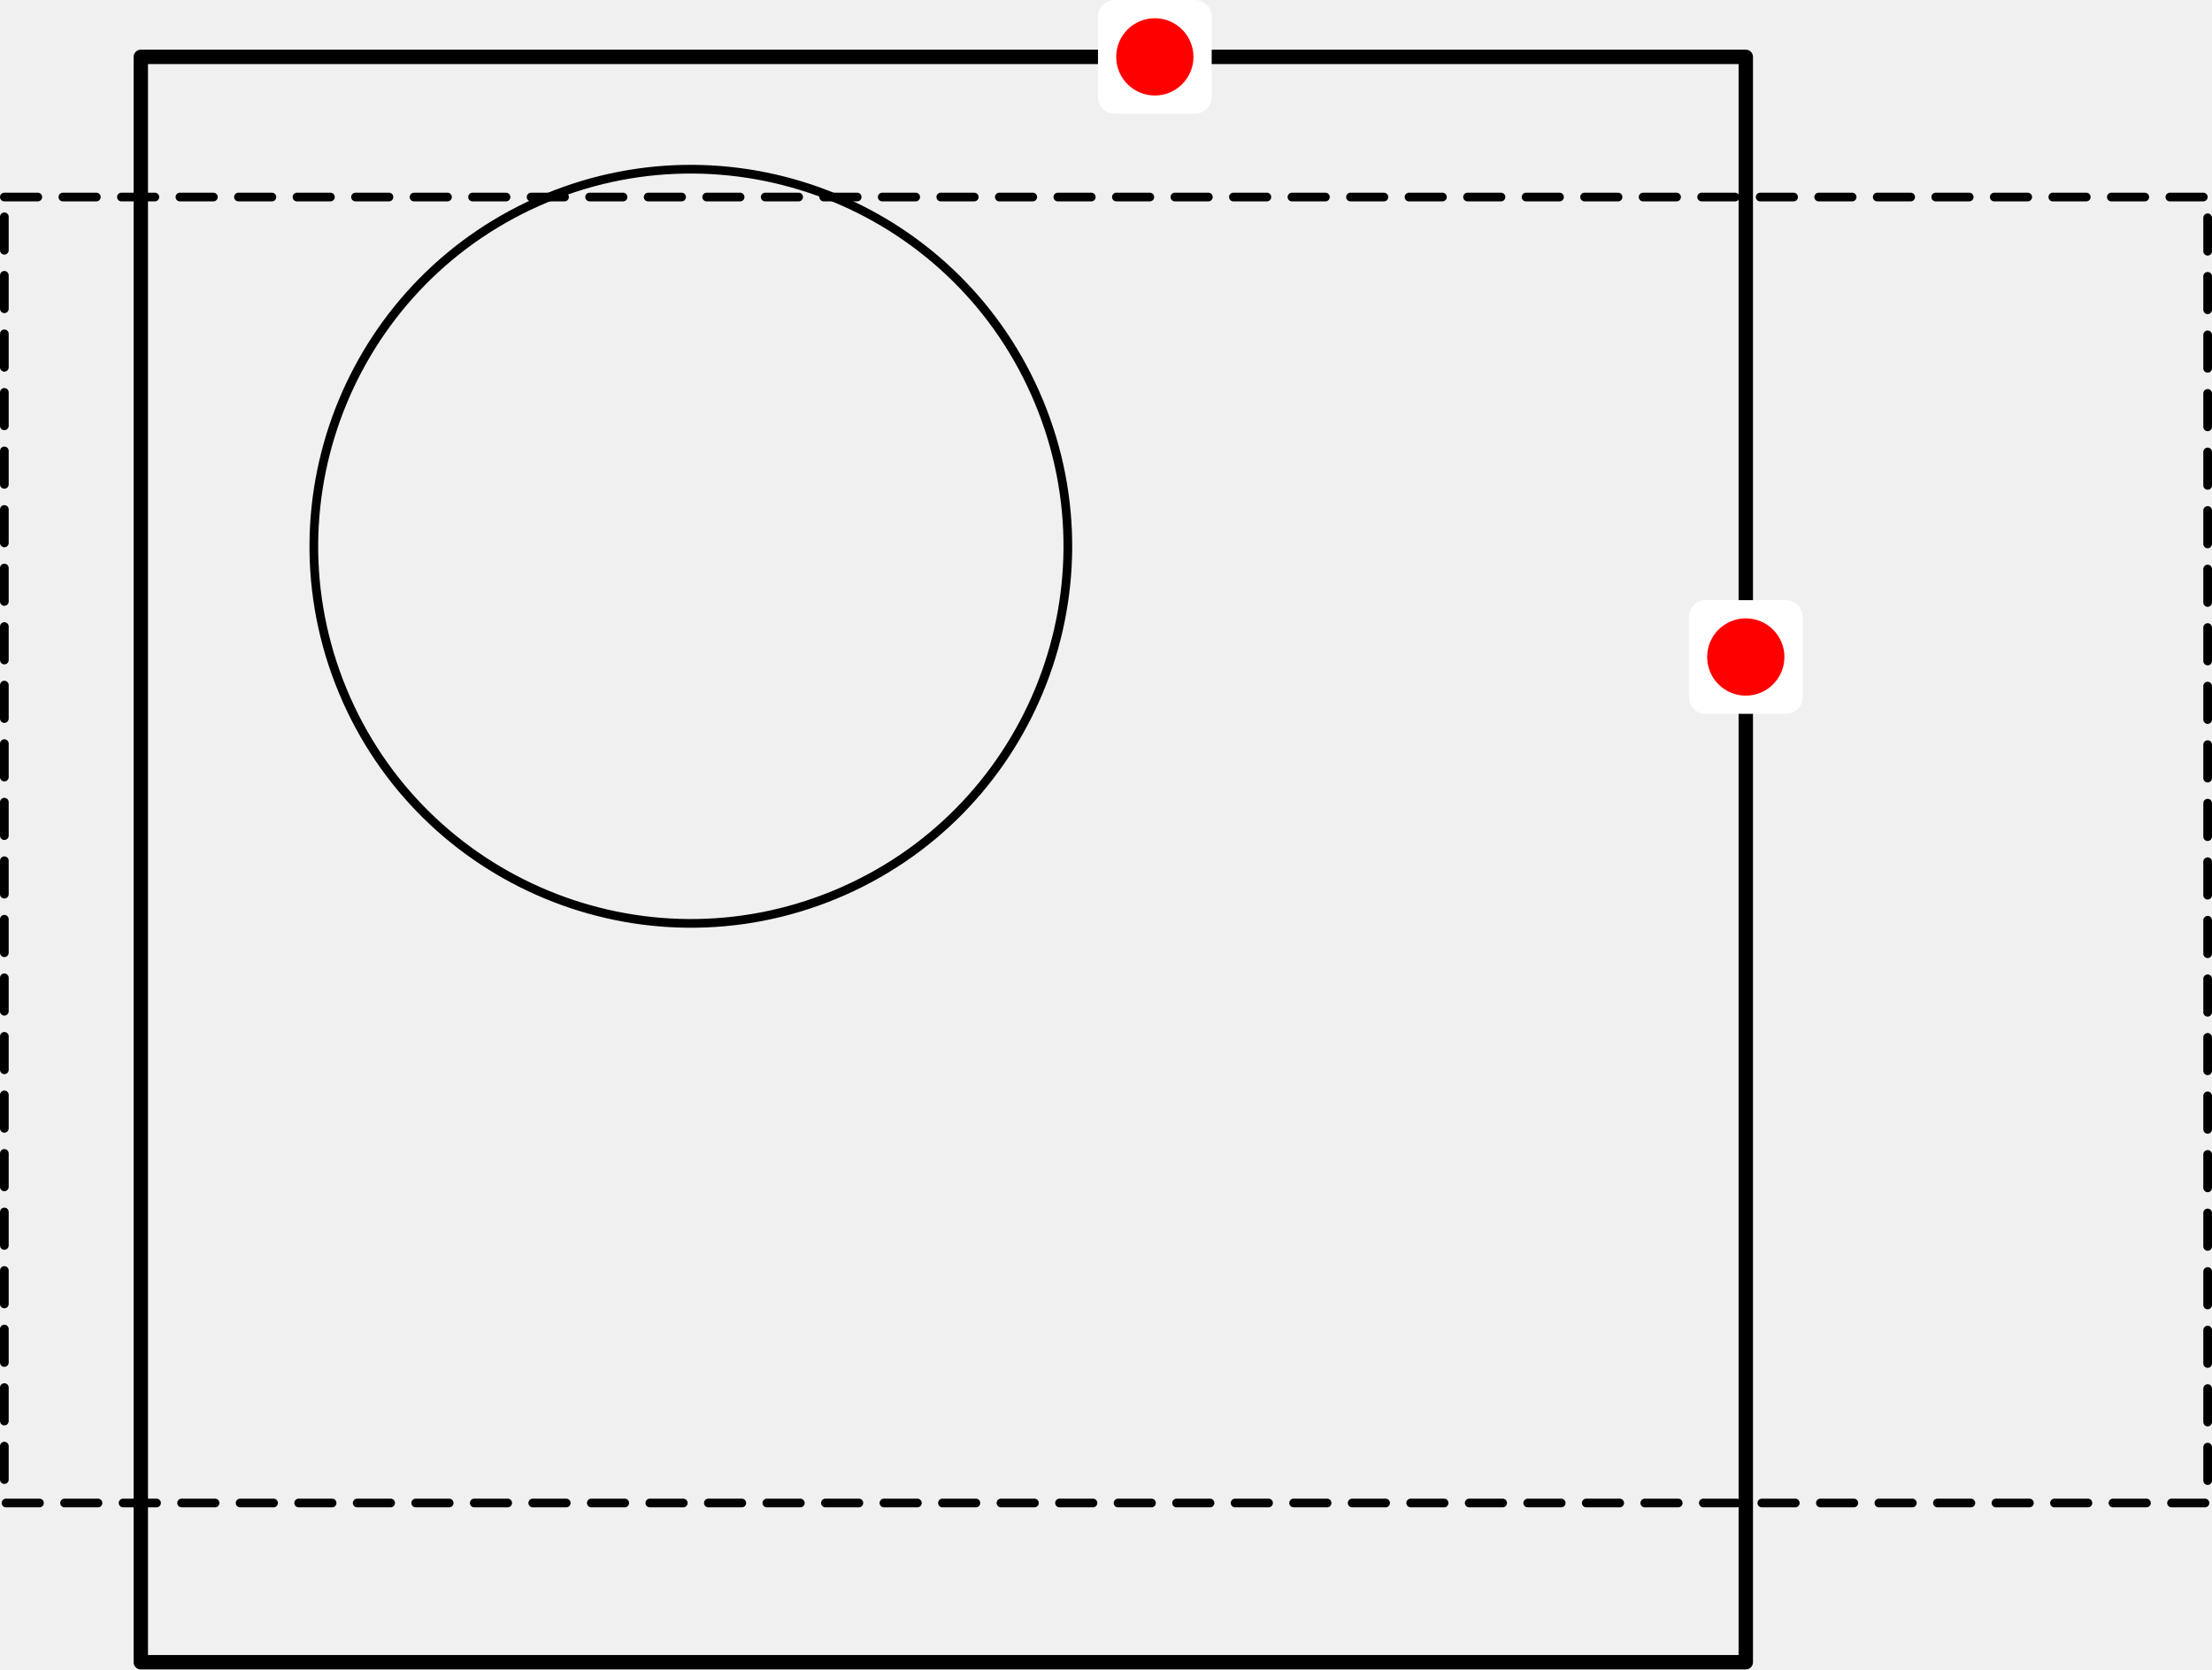
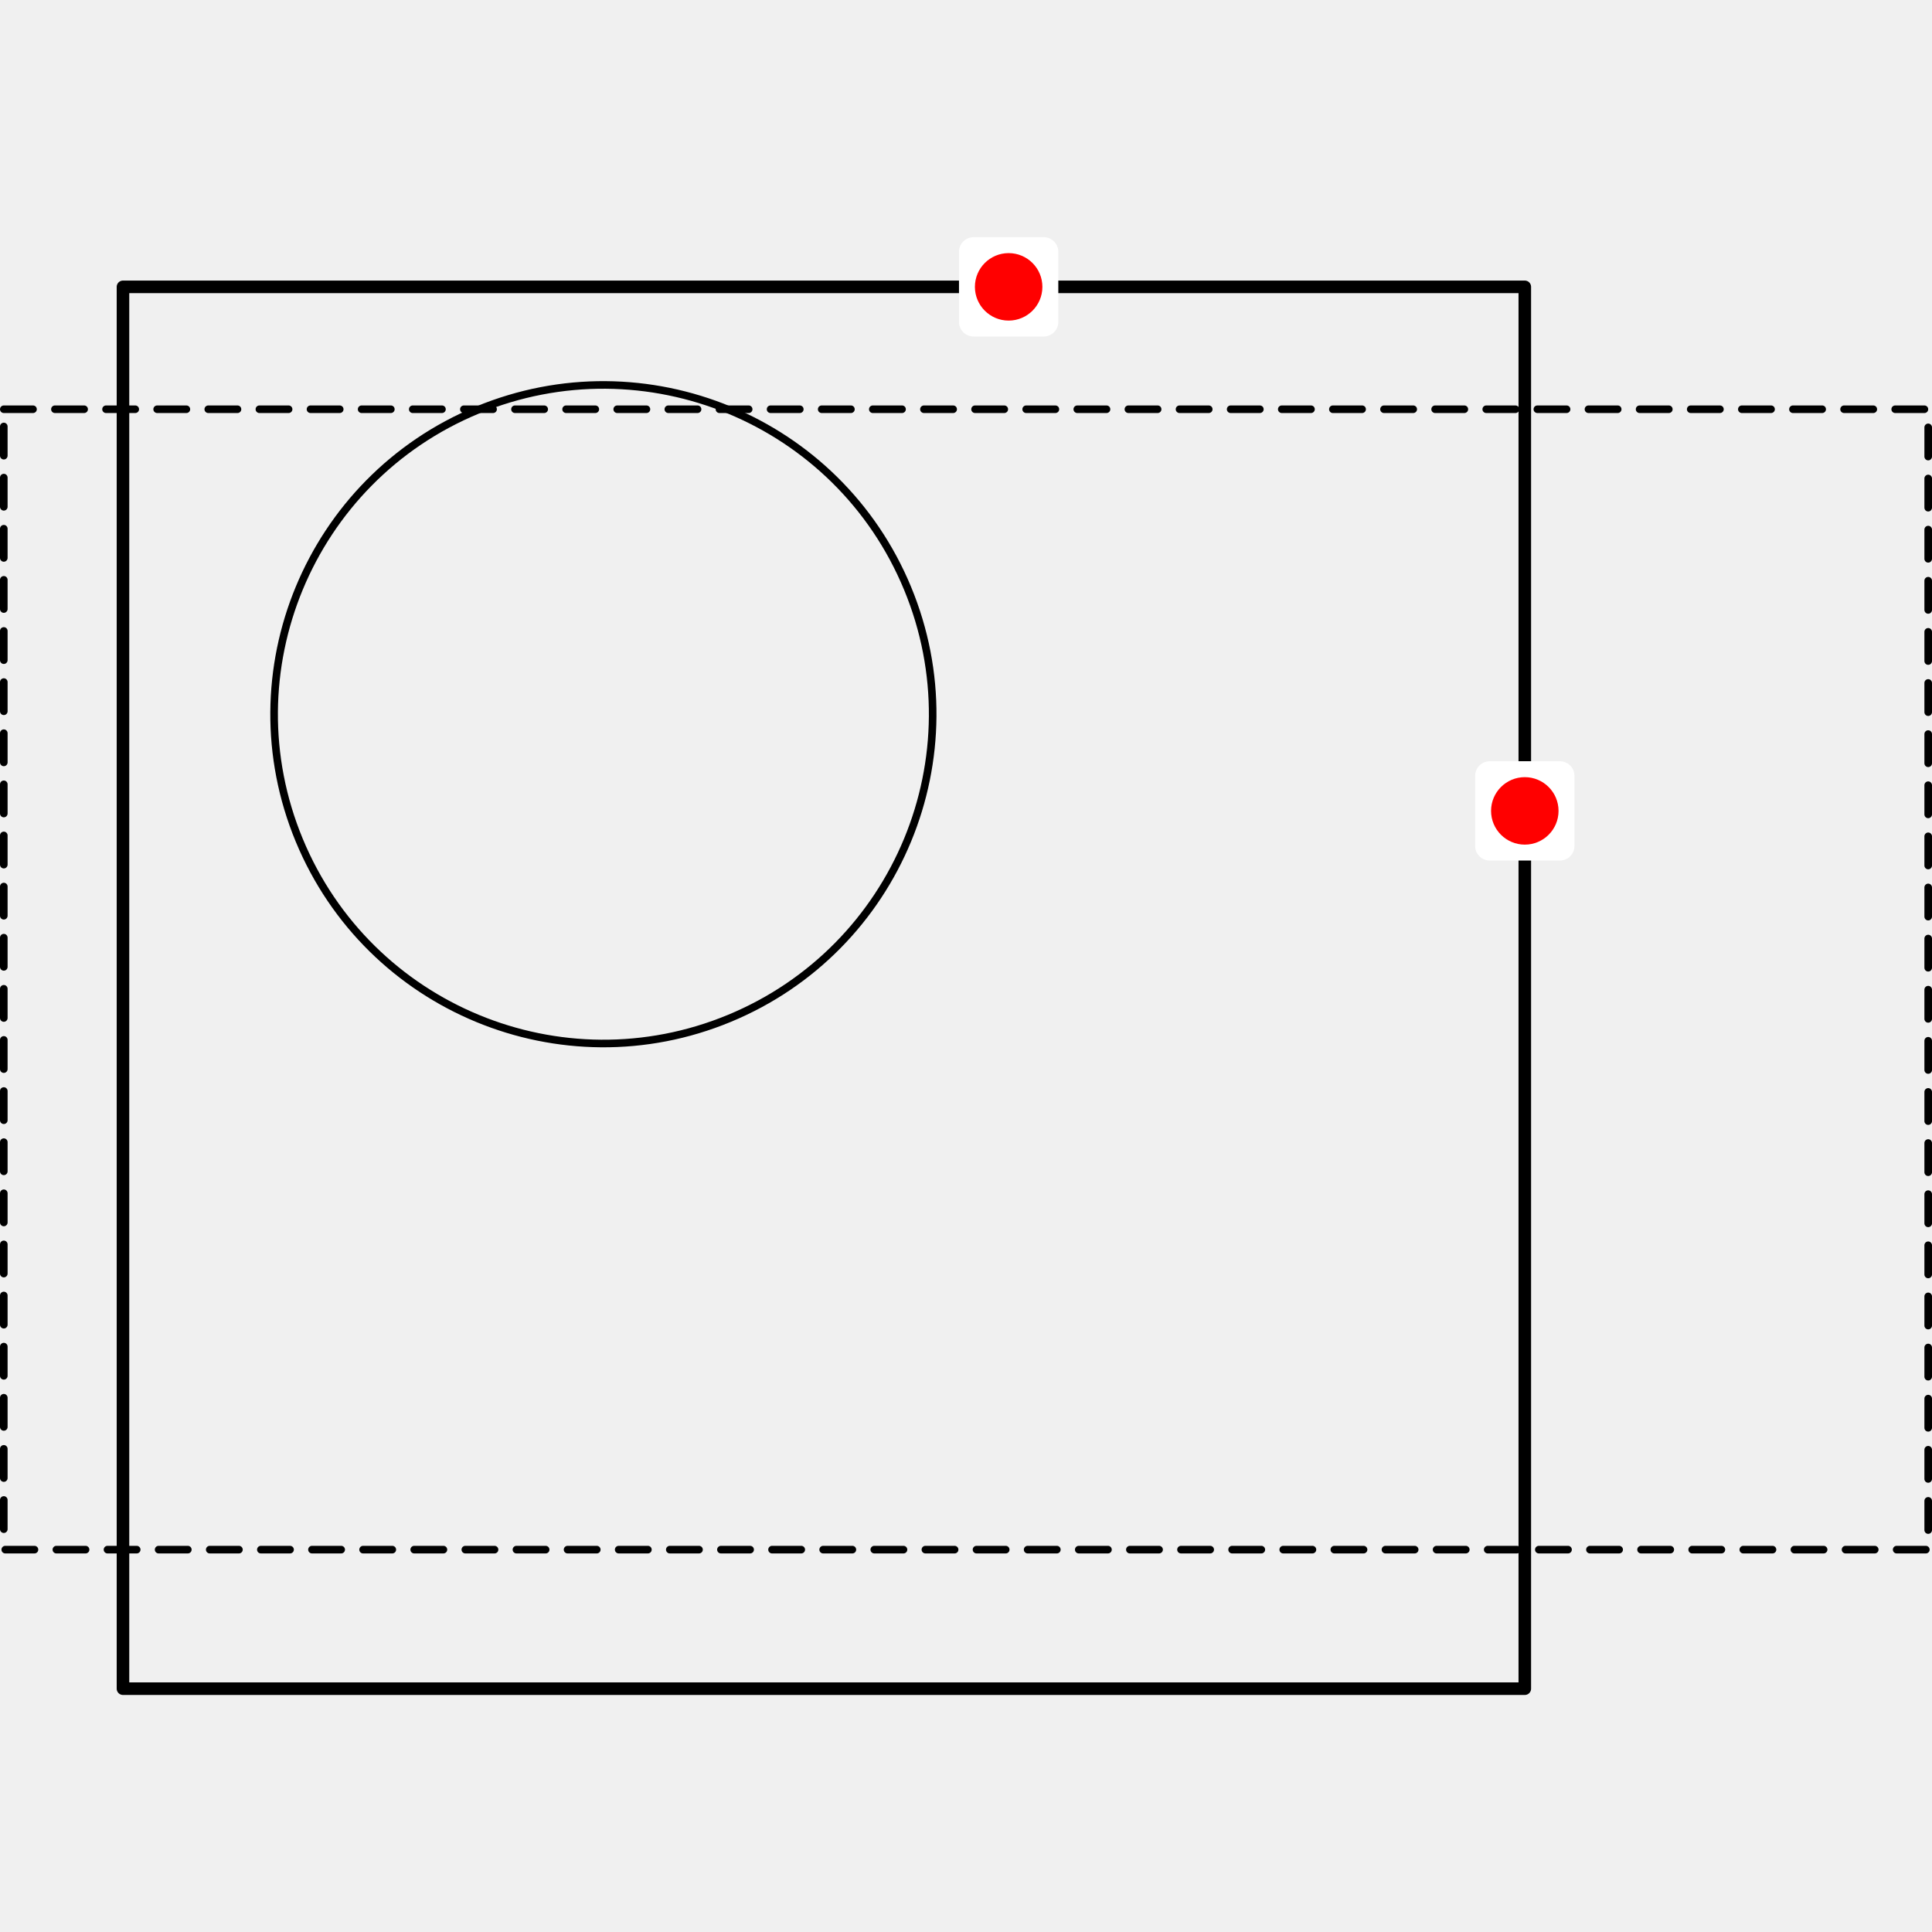
- <svg xmlns="http://www.w3.org/2000/svg" id="Layer_2" data-name="Layer 2" viewBox="0 0 66.14 49.9">
+ <svg xmlns="http://www.w3.org/2000/svg" id="Layer_2" data-name="Layer 2" viewBox="0 -8.12 66.14 66.14">
  <defs>
    <style>
      .cls-1 {
        stroke-dasharray: 1 .75;
      }

      .cls-1, .cls-2, .cls-3, .cls-4, .cls-5 {
        stroke-linecap: round;
        stroke-linejoin: round;
      }

      .cls-1, .cls-3 {
        stroke-width: .26px;
      }

      .cls-1, .cls-3, .cls-4 {
        fill: none;
        stroke: #000;
      }

      .cls-2 {
        fill: red;
        stroke: red;
        stroke-width: .71px;
      }

      .cls-4 {
        stroke-width: .43px;
      }

      .cls-5 {
        fill: #fff;
        stroke: #fff;
      }
    </style>
  </defs>
  <g id="DOT_Main">
    <g>
      <g id="ELLIPSE">
        <circle class="cls-3" cx="20.66" cy="16.33" r="11.27" transform="translate(-4.68 9.15) rotate(-22.5)" />
      </g>
      <g id="LWPOLYLINE">
        <rect class="cls-1" x=".13" y="5.89" width="65.88" height="39.04" />
      </g>
      <g id="LWPOLYLINE-2" data-name="LWPOLYLINE">
        <rect class="cls-4" x="4.21" y="1.7" width="47.99" height="47.99" />
      </g>
      <g id="LWPOLYLINE-3" data-name="LWPOLYLINE">
        <rect class="cls-5" x="51" y="18.44" width="2.4" height="2.4" />
      </g>
      <g id="LWPOLYLINE-4" data-name="LWPOLYLINE">
        <rect class="cls-5" x="33.33" y=".5" width="2.4" height="2.4" />
      </g>
      <g id="CIRCLE">
        <circle class="cls-2" cx="52.2" cy="19.64" r=".8" />
      </g>
      <g id="CIRCLE-2" data-name="CIRCLE">
        <circle class="cls-2" cx="34.53" cy="1.7" r=".8" />
      </g>
    </g>
  </g>
</svg>
